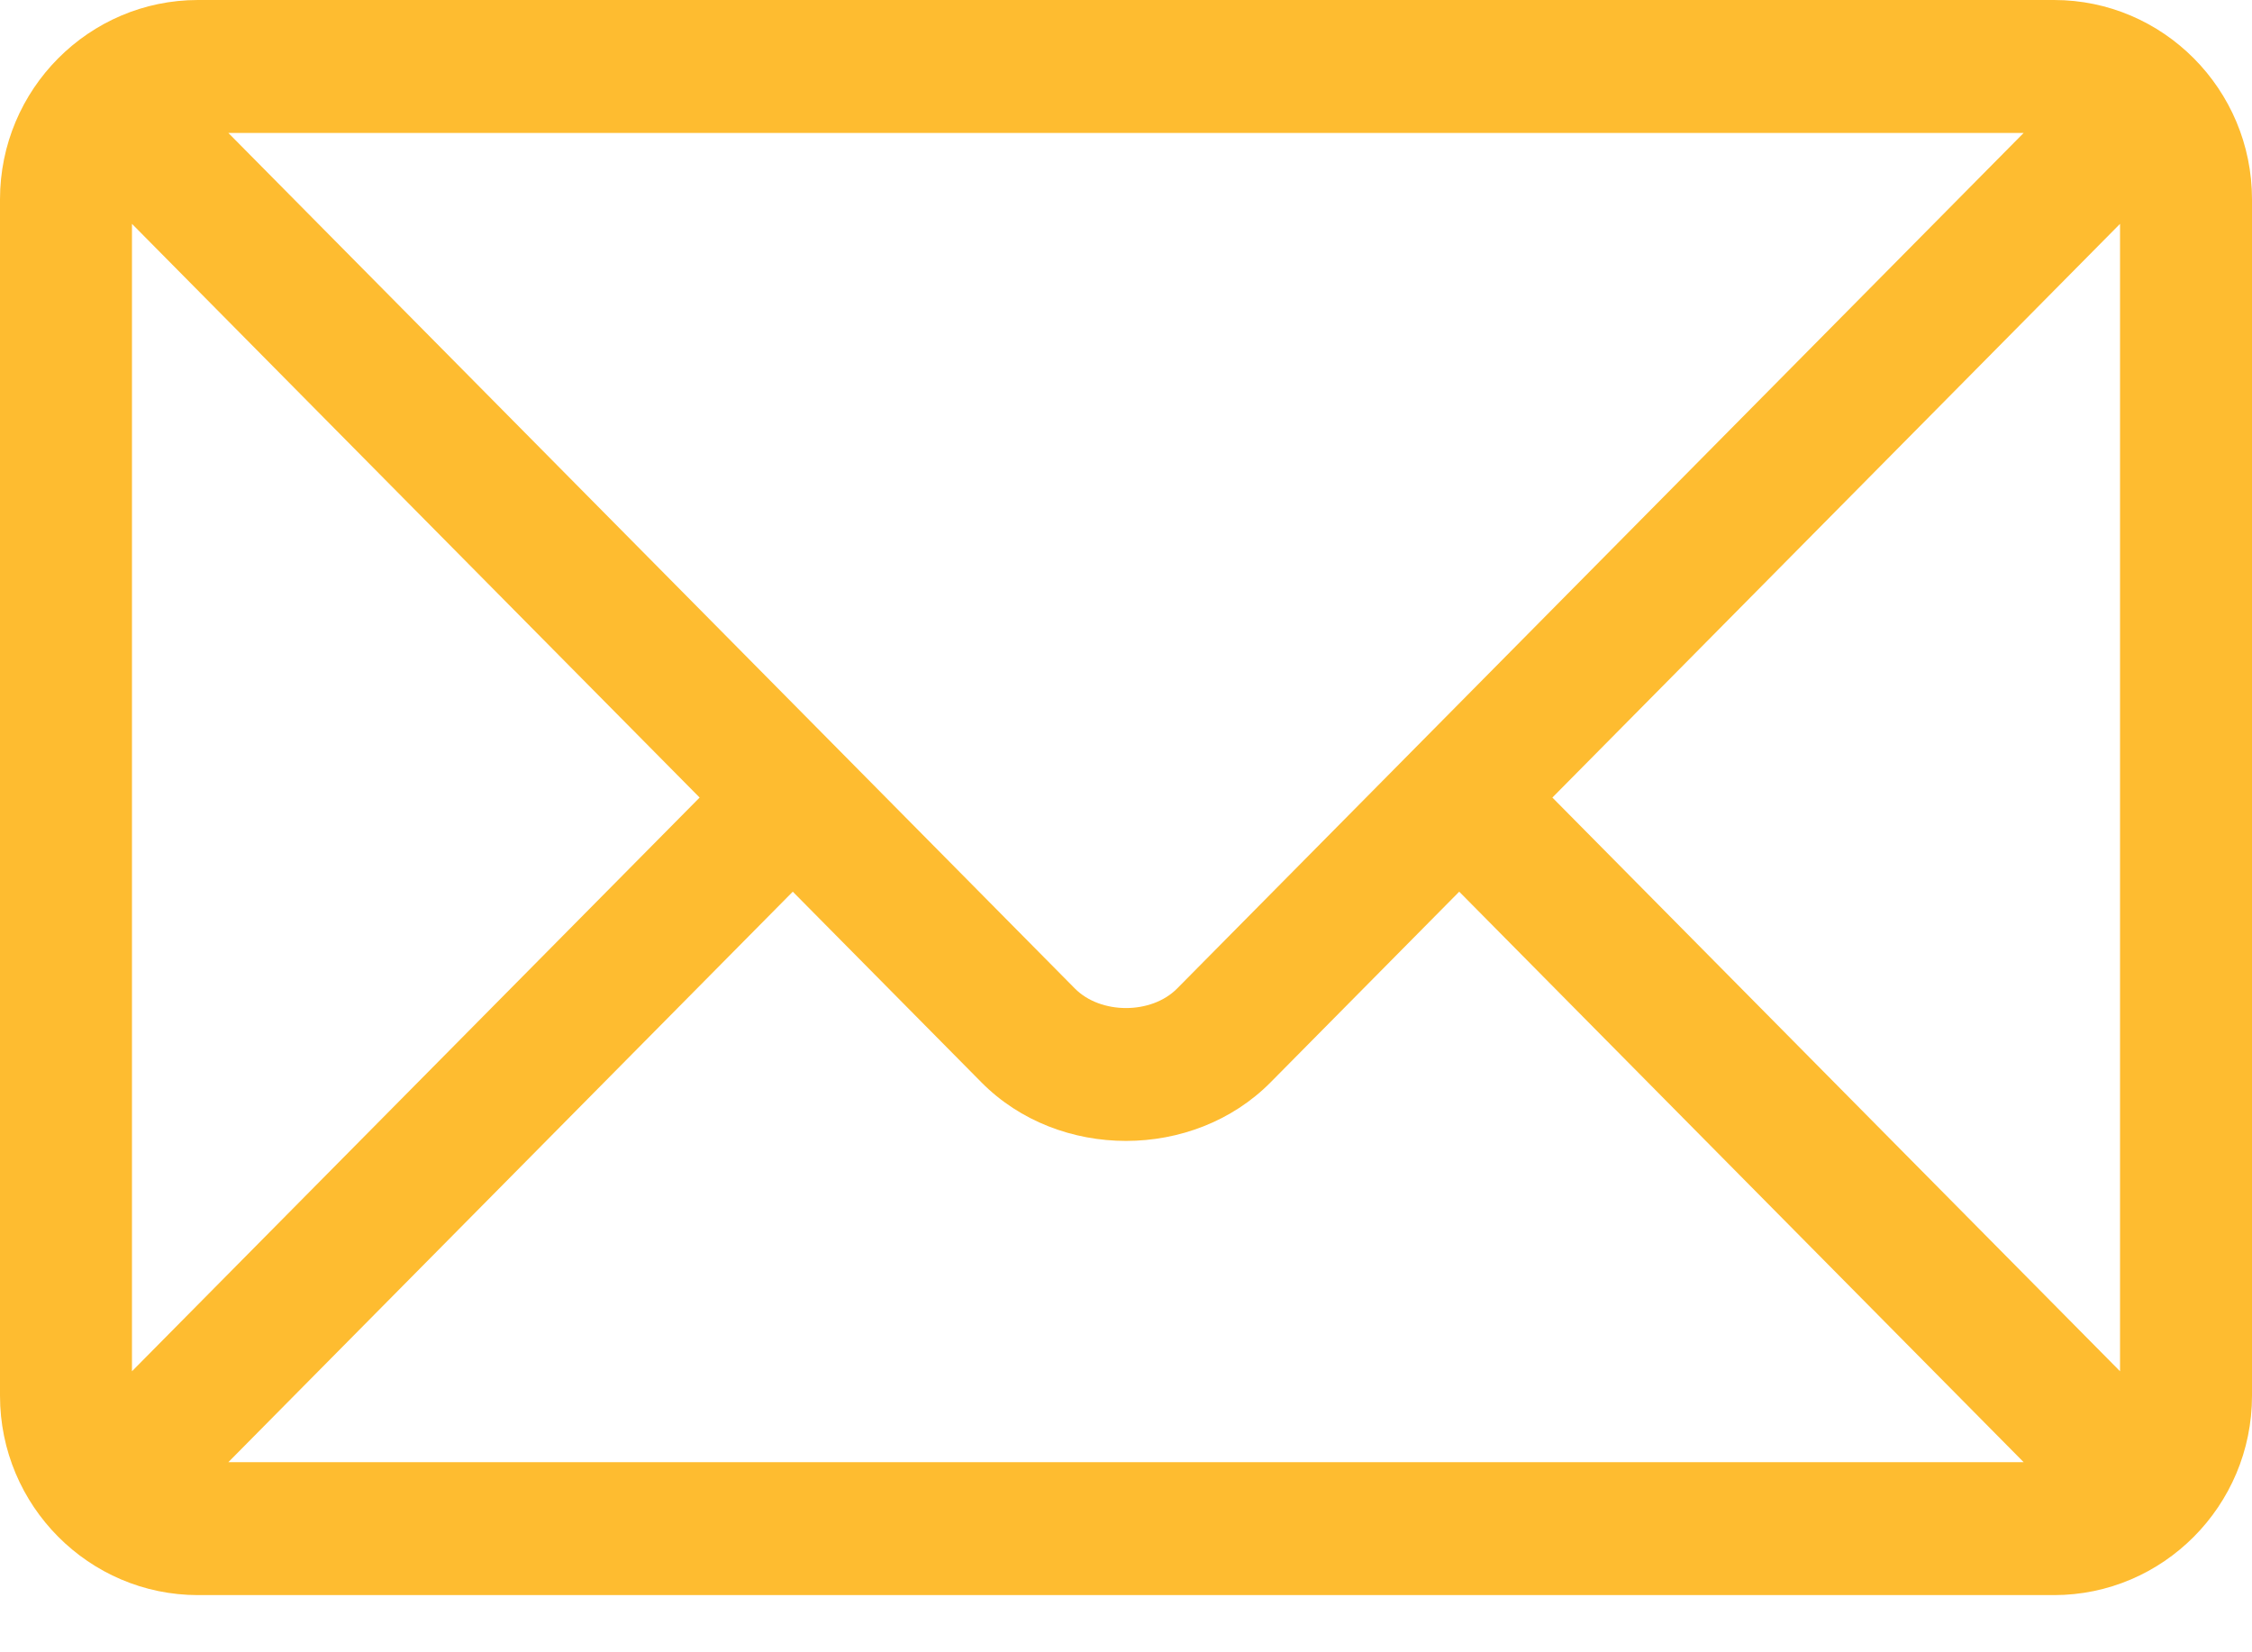
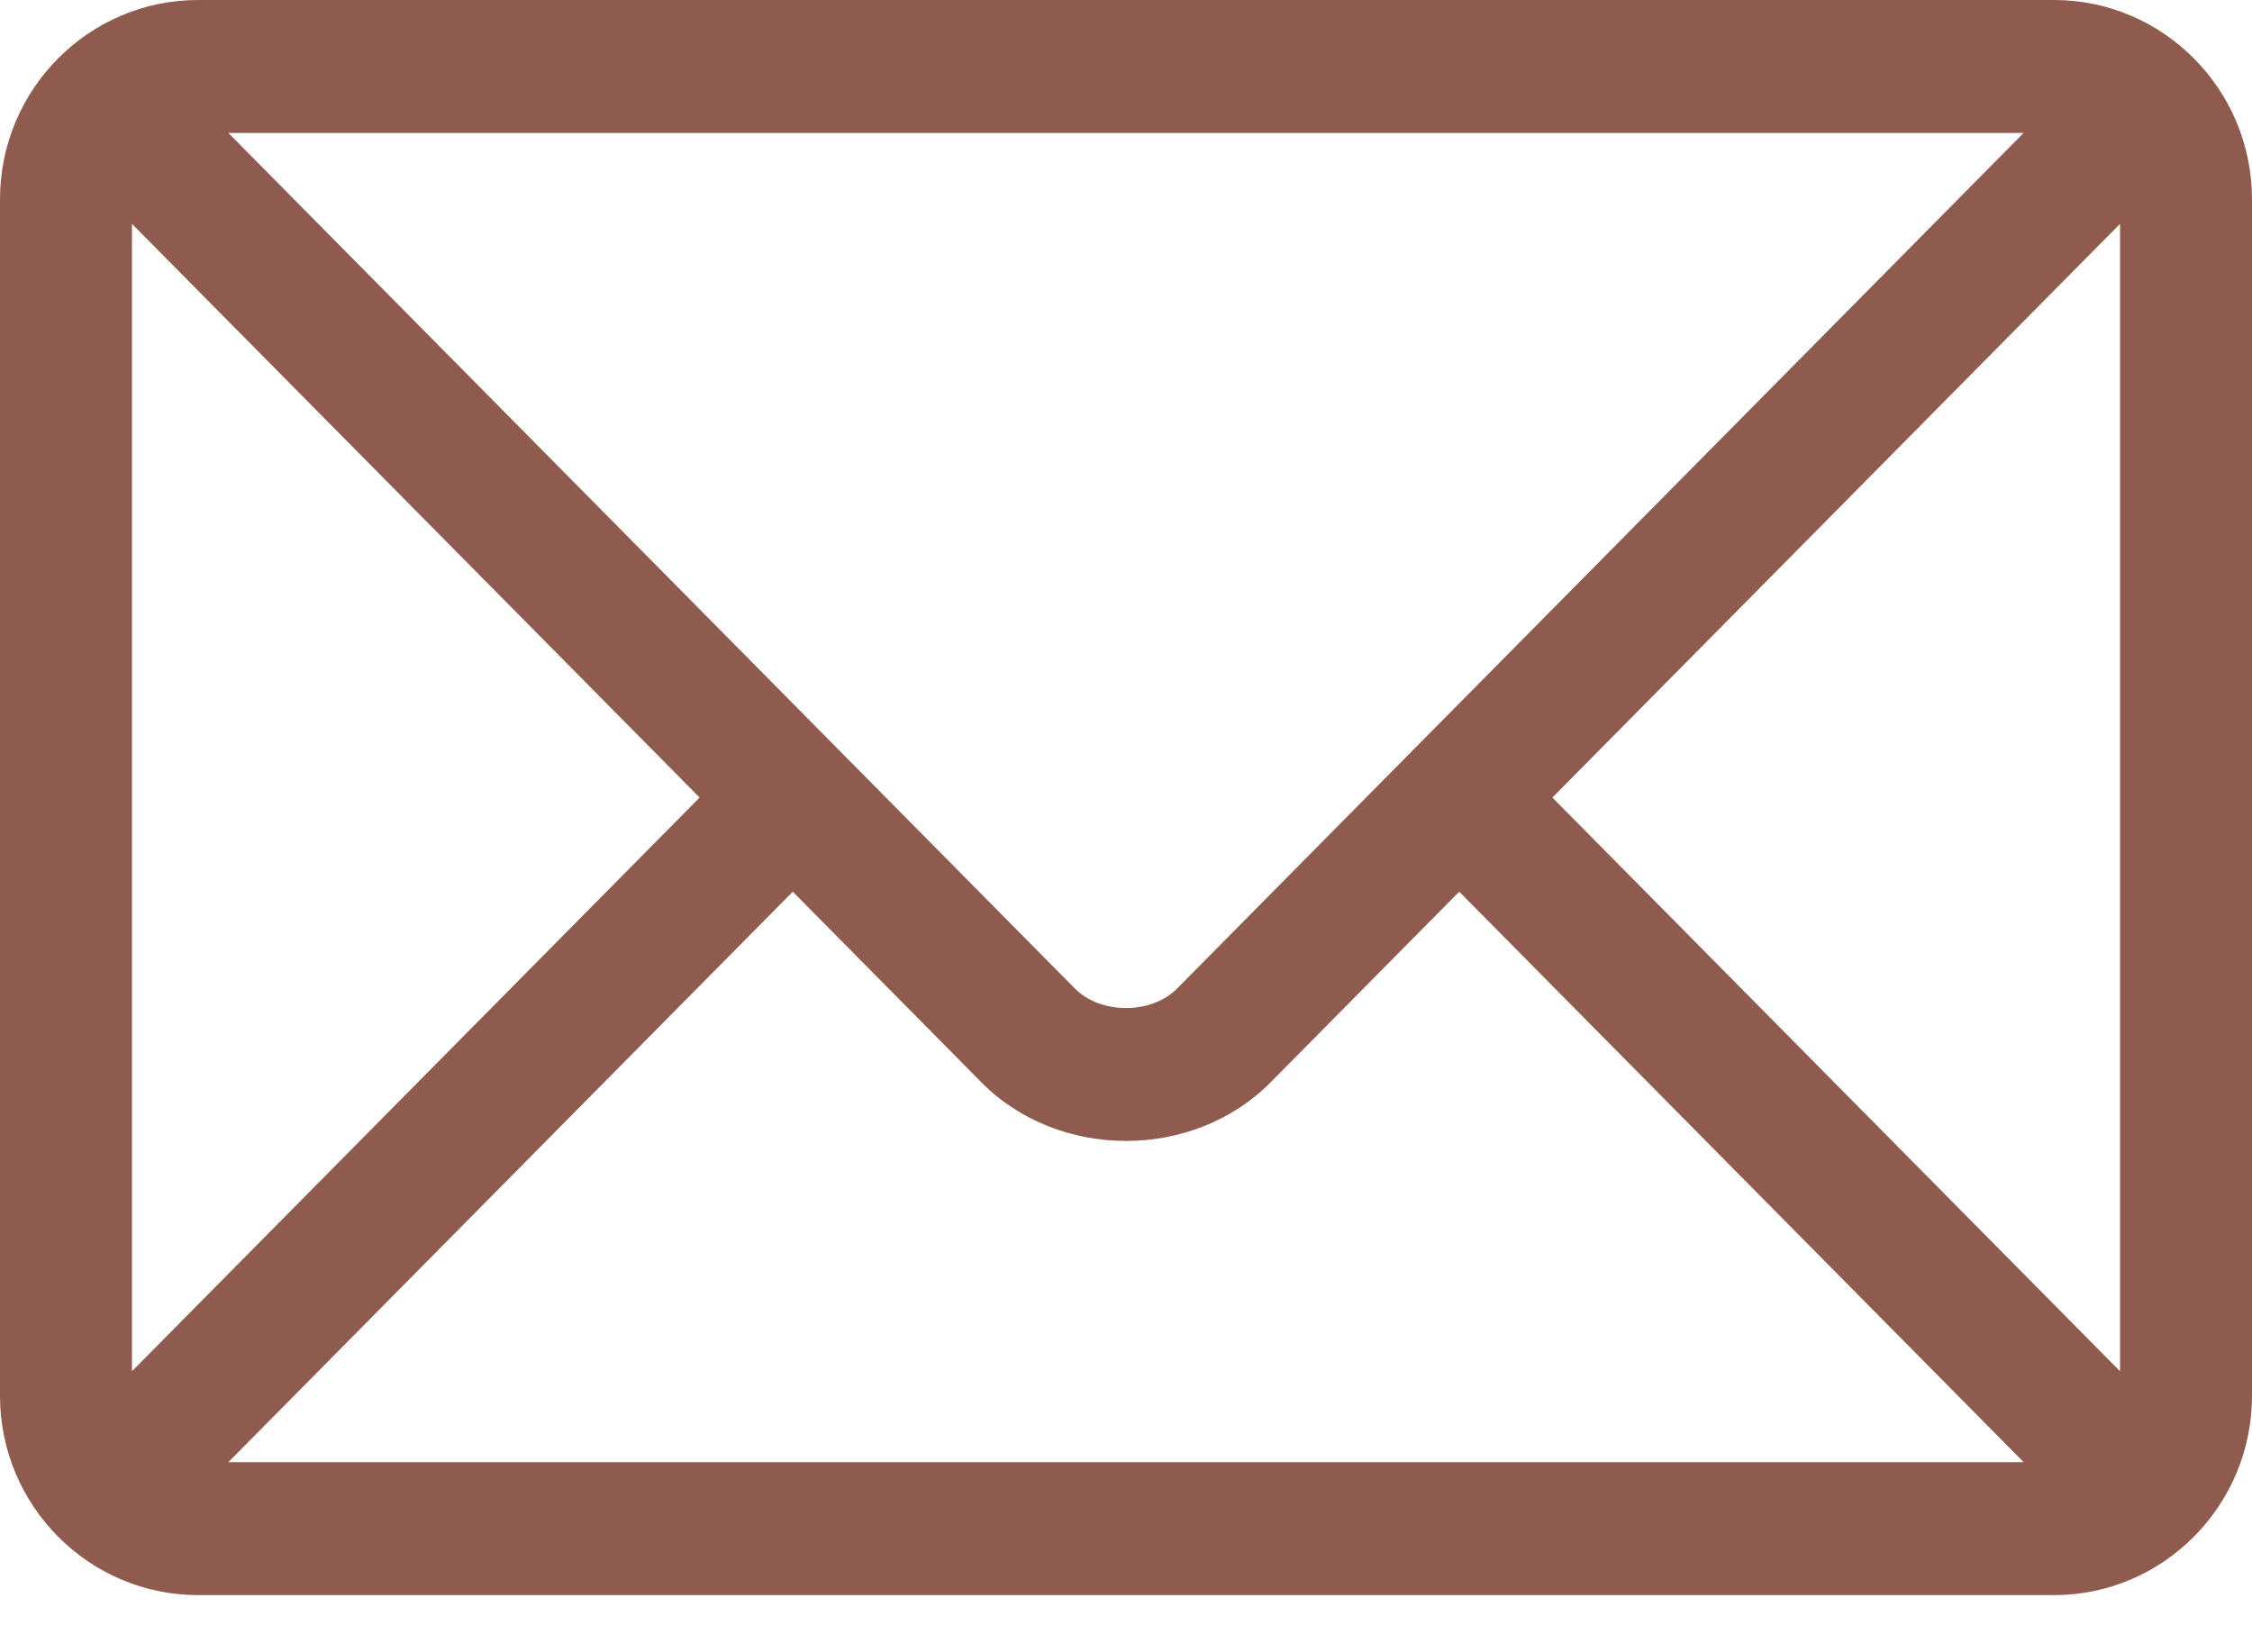
<svg xmlns="http://www.w3.org/2000/svg" width="30" height="22" viewBox="0 0 30 22" fill="none">
-   <path d="M27.363 0H2.637C1.186 0 0 1.189 0 2.656V18.594C0 20.061 1.187 21.25 2.637 21.25H27.363C28.814 21.25 30 20.061 30 18.594V2.656C30 1.189 28.814 0 27.363 0ZM26.958 1.771C26.106 2.632 16.093 12.753 15.681 13.169C15.338 13.516 14.663 13.516 14.319 13.169L3.042 1.771H26.958ZM1.758 18.268V2.982L9.32 10.625L1.758 18.268ZM3.042 19.479L10.561 11.879L13.074 14.419C14.104 15.46 15.897 15.459 16.926 14.419L19.439 11.879L26.958 19.479H3.042ZM28.242 18.268L20.68 10.625L28.242 2.982V18.268Z" fill="#FEBC30" />
+   <path d="M27.363 0H2.637C1.186 0 0 1.189 0 2.656V18.594C0 20.061 1.187 21.25 2.637 21.25H27.363C28.814 21.25 30 20.061 30 18.594V2.656C30 1.189 28.814 0 27.363 0ZM26.958 1.771C26.106 2.632 16.093 12.753 15.681 13.169C15.338 13.516 14.663 13.516 14.319 13.169L3.042 1.771H26.958ZM1.758 18.268V2.982L9.32 10.625L1.758 18.268ZM3.042 19.479L10.561 11.879L13.074 14.419C14.104 15.46 15.897 15.459 16.926 14.419L19.439 11.879L26.958 19.479H3.042ZM28.242 18.268L20.68 10.625L28.242 2.982V18.268Z" fill="#8f5b4f" />
</svg>
